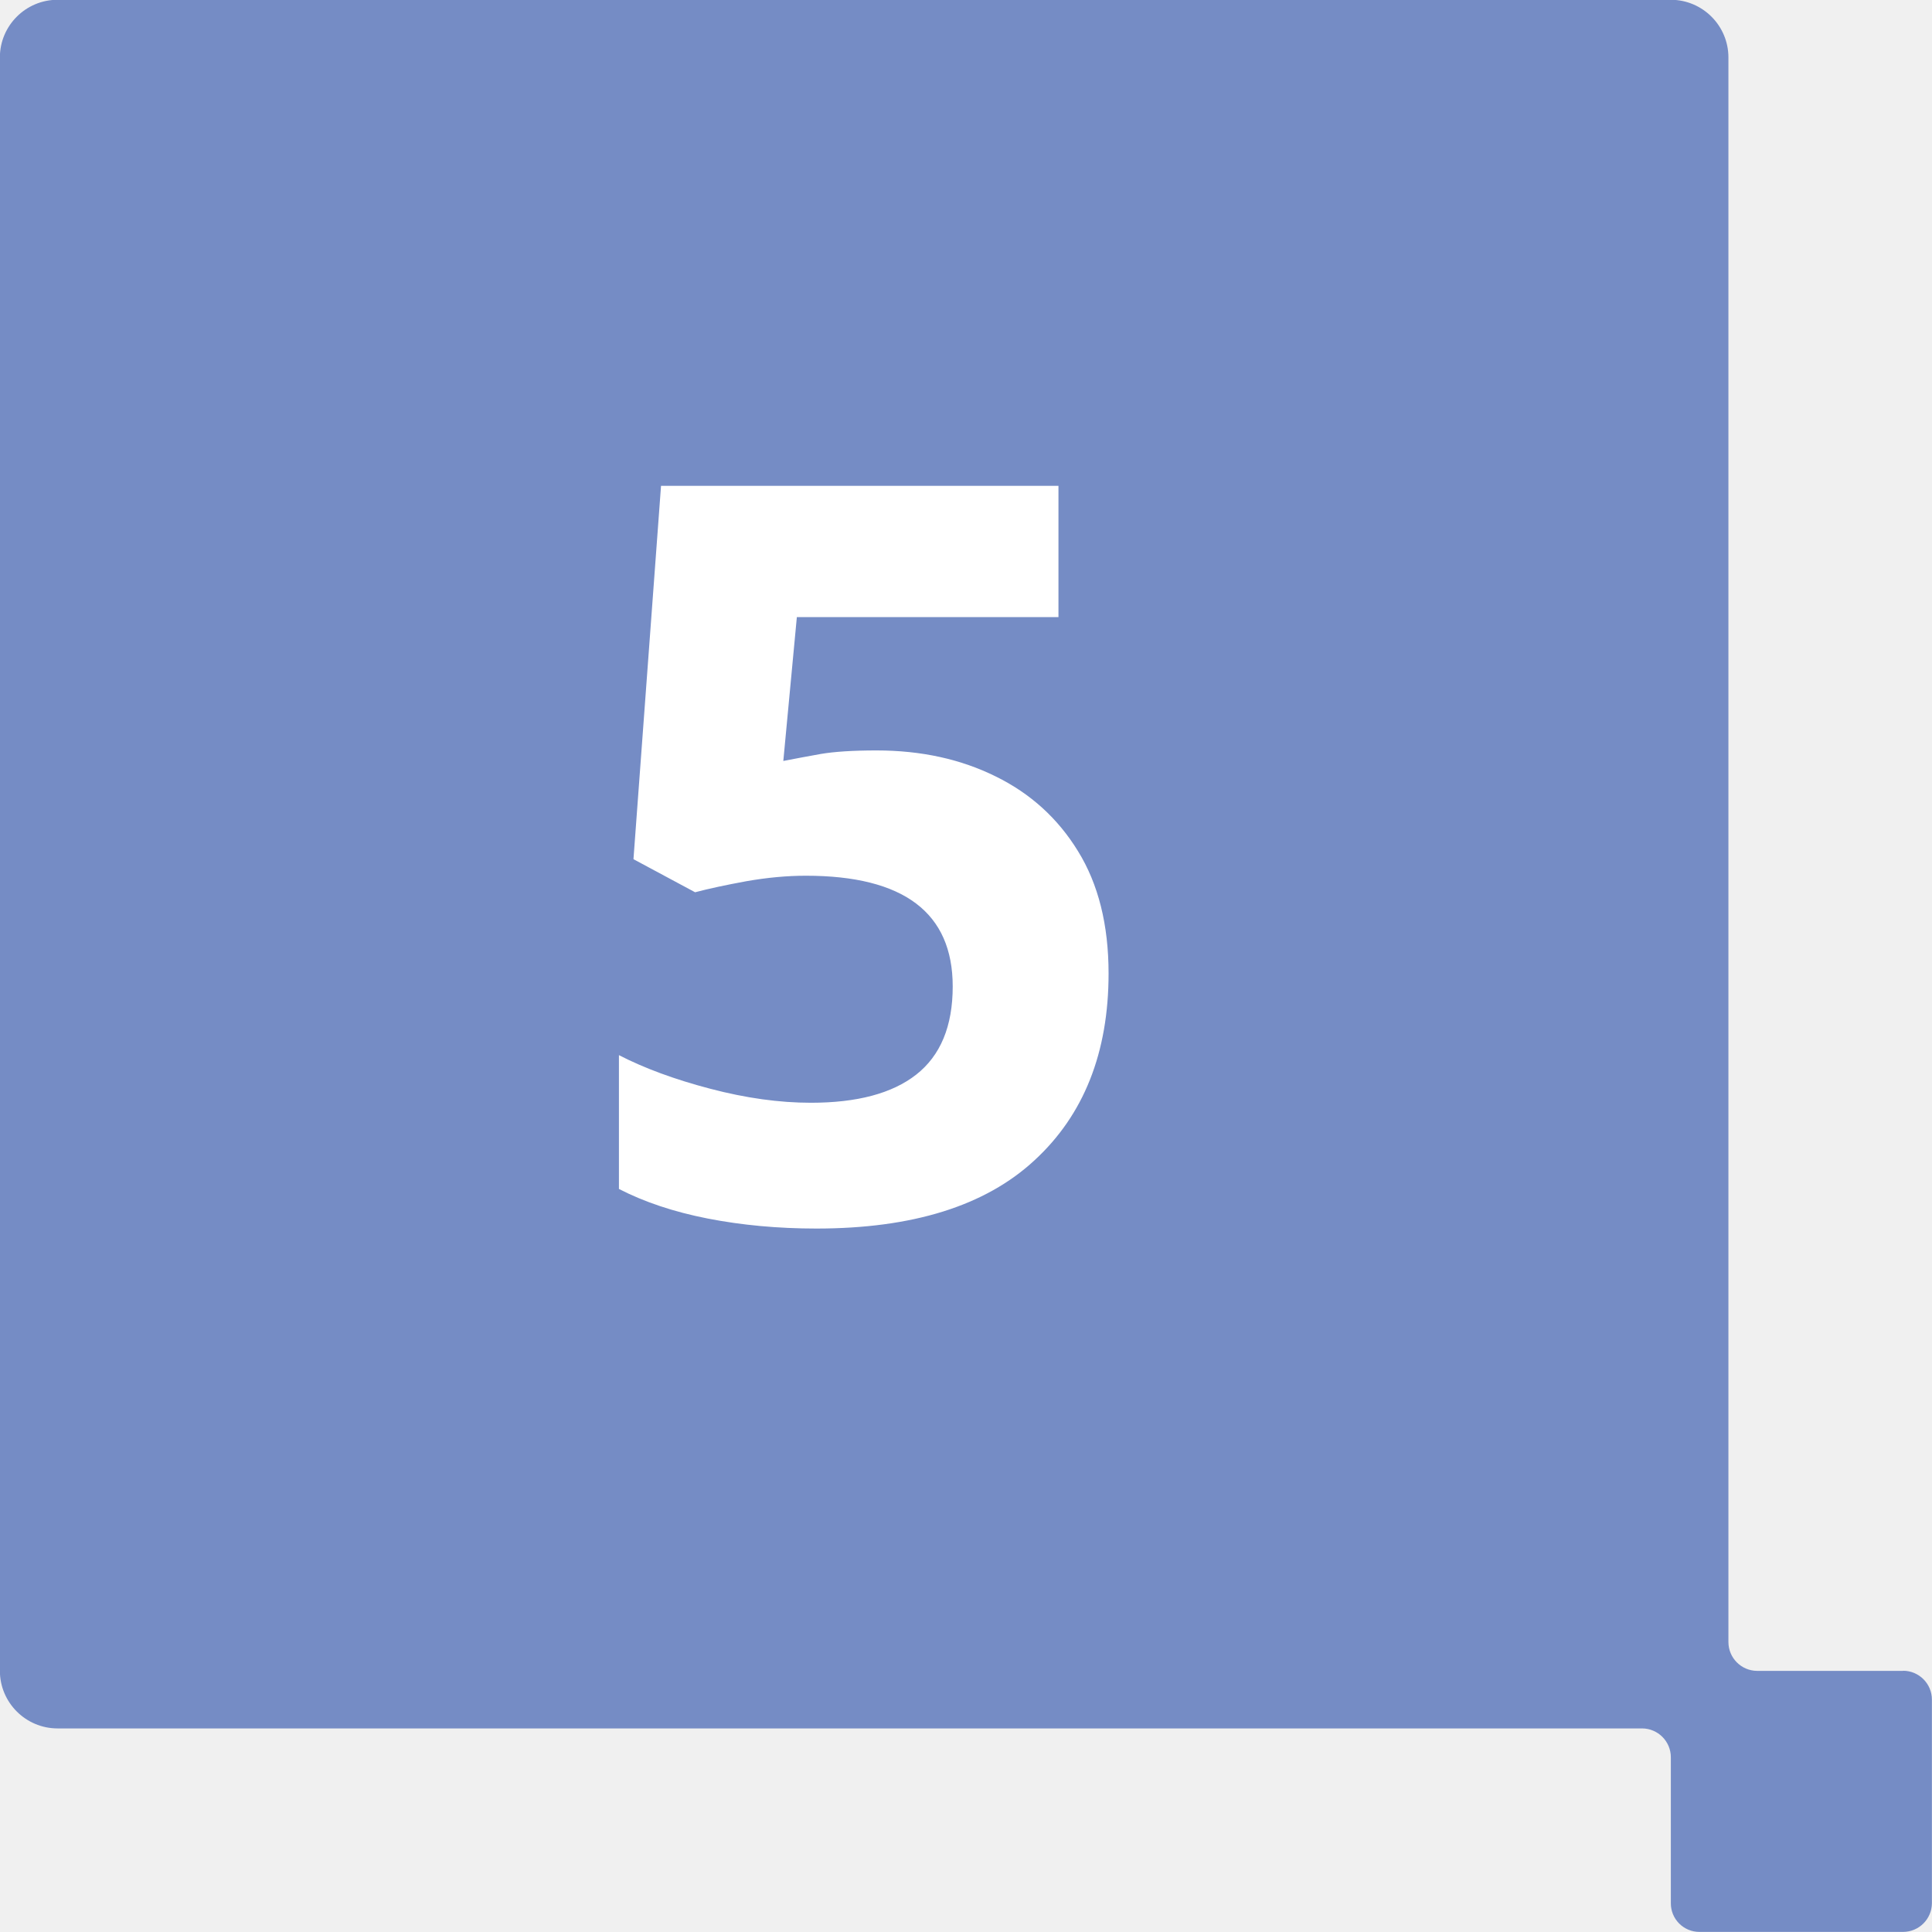
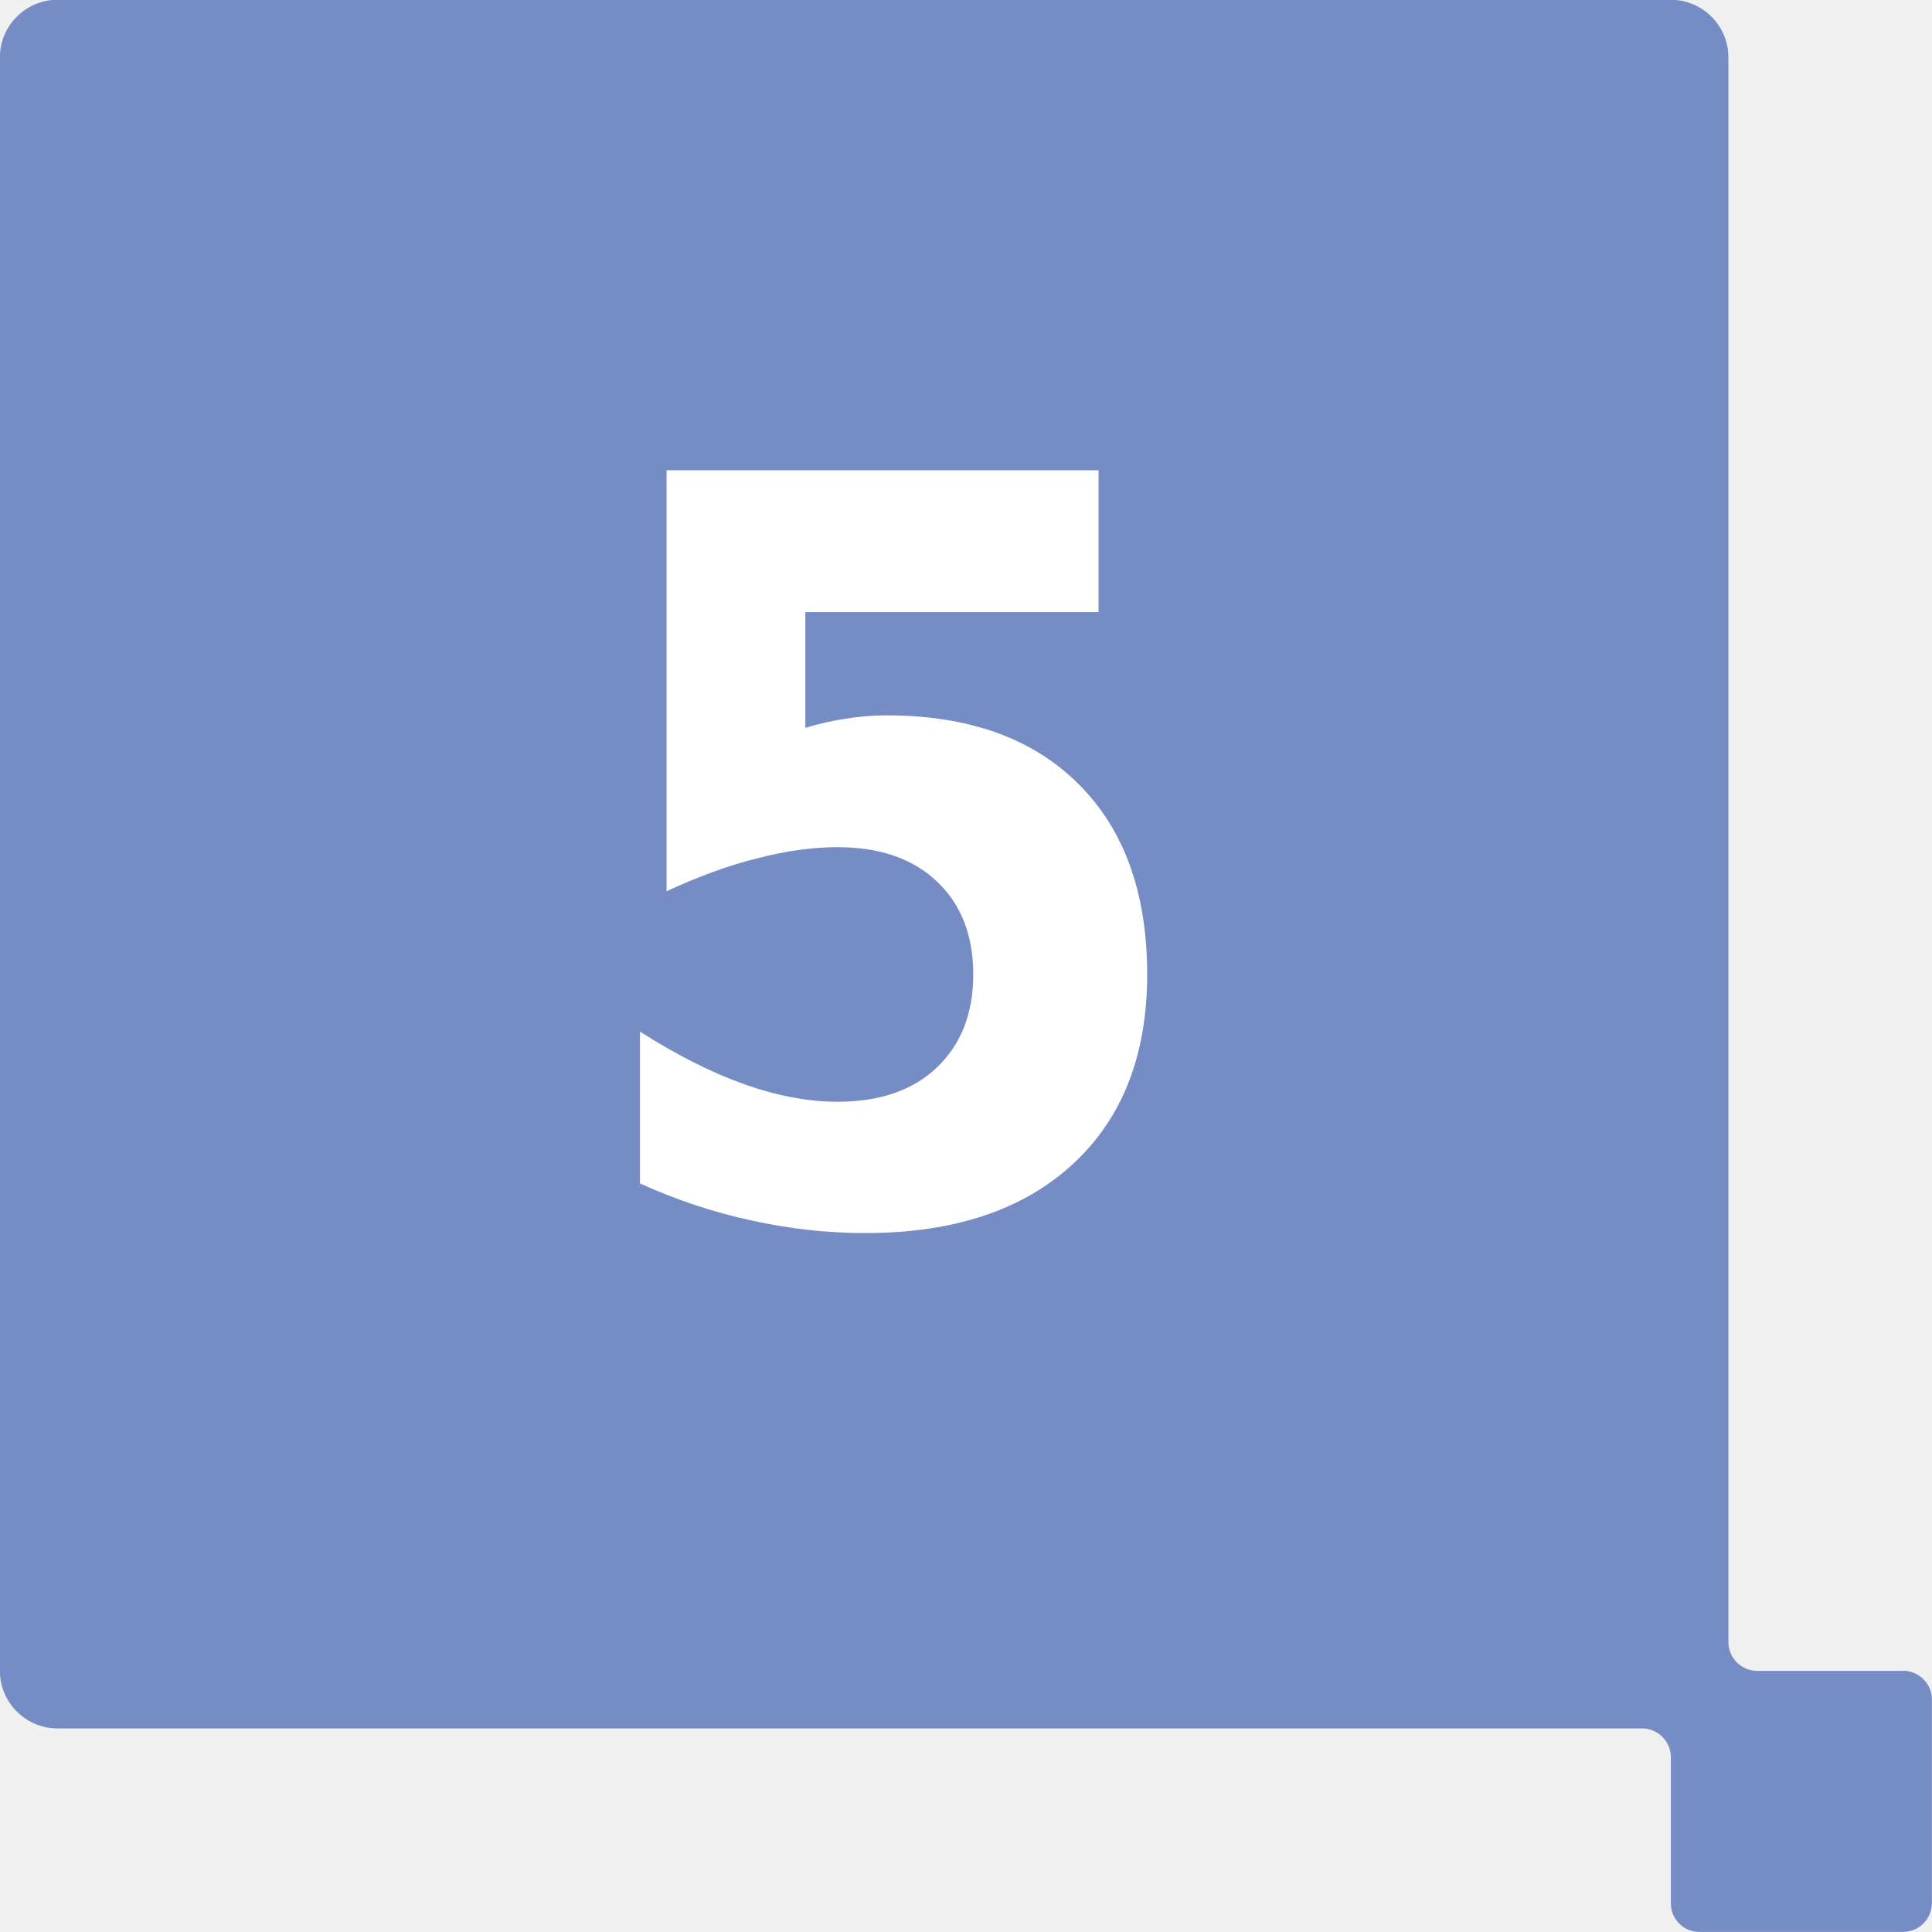
<svg xmlns="http://www.w3.org/2000/svg" id="Icon-5" width="60.234" height="60.234" viewBox="0 0 60.234 60.234">
  <path id="Path_1004" data-name="Path 1004" d="M114.752,230.329H110.2a.9.9,0,0,1-.895-.9v-49.4a1.8,1.8,0,0,0-1.791-1.8h-50.3a1.8,1.8,0,0,0-1.8,1.8v50.294a1.8,1.8,0,0,0,1.8,1.8H106.61a.9.9,0,0,1,.9.9v4.551a.889.889,0,0,0,.891.893h6.348a.9.9,0,0,0,.9-.893v-6.349a.9.9,0,0,0-.9-.9" transform="translate(-55.418 -178.236)" fill="#758cc5" />
-   <text id="_5" data-name="5" transform="translate(17.734 37.99)" fill="#fff" font-size="32" font-family="FrutigerLTStd-Bold, Frutiger LT Std" font-weight="700">
+   <text id="_5" data-name="5" transform="translate(17.734 37.99)" fill="#fff" font-size="32" font-family="frutiger, frutiger linotype, univers, calibri, gill sans, gill sans mt, myriad pro, myriad, dejavu sans condensed, liberation sans, nimbus sans l, tahoma, geneva, helvetica neue, helvetica, arial, sans-serif" font-weight="700">
    <tspan x="0" y="0">5</tspan>
  </text>
</svg>
